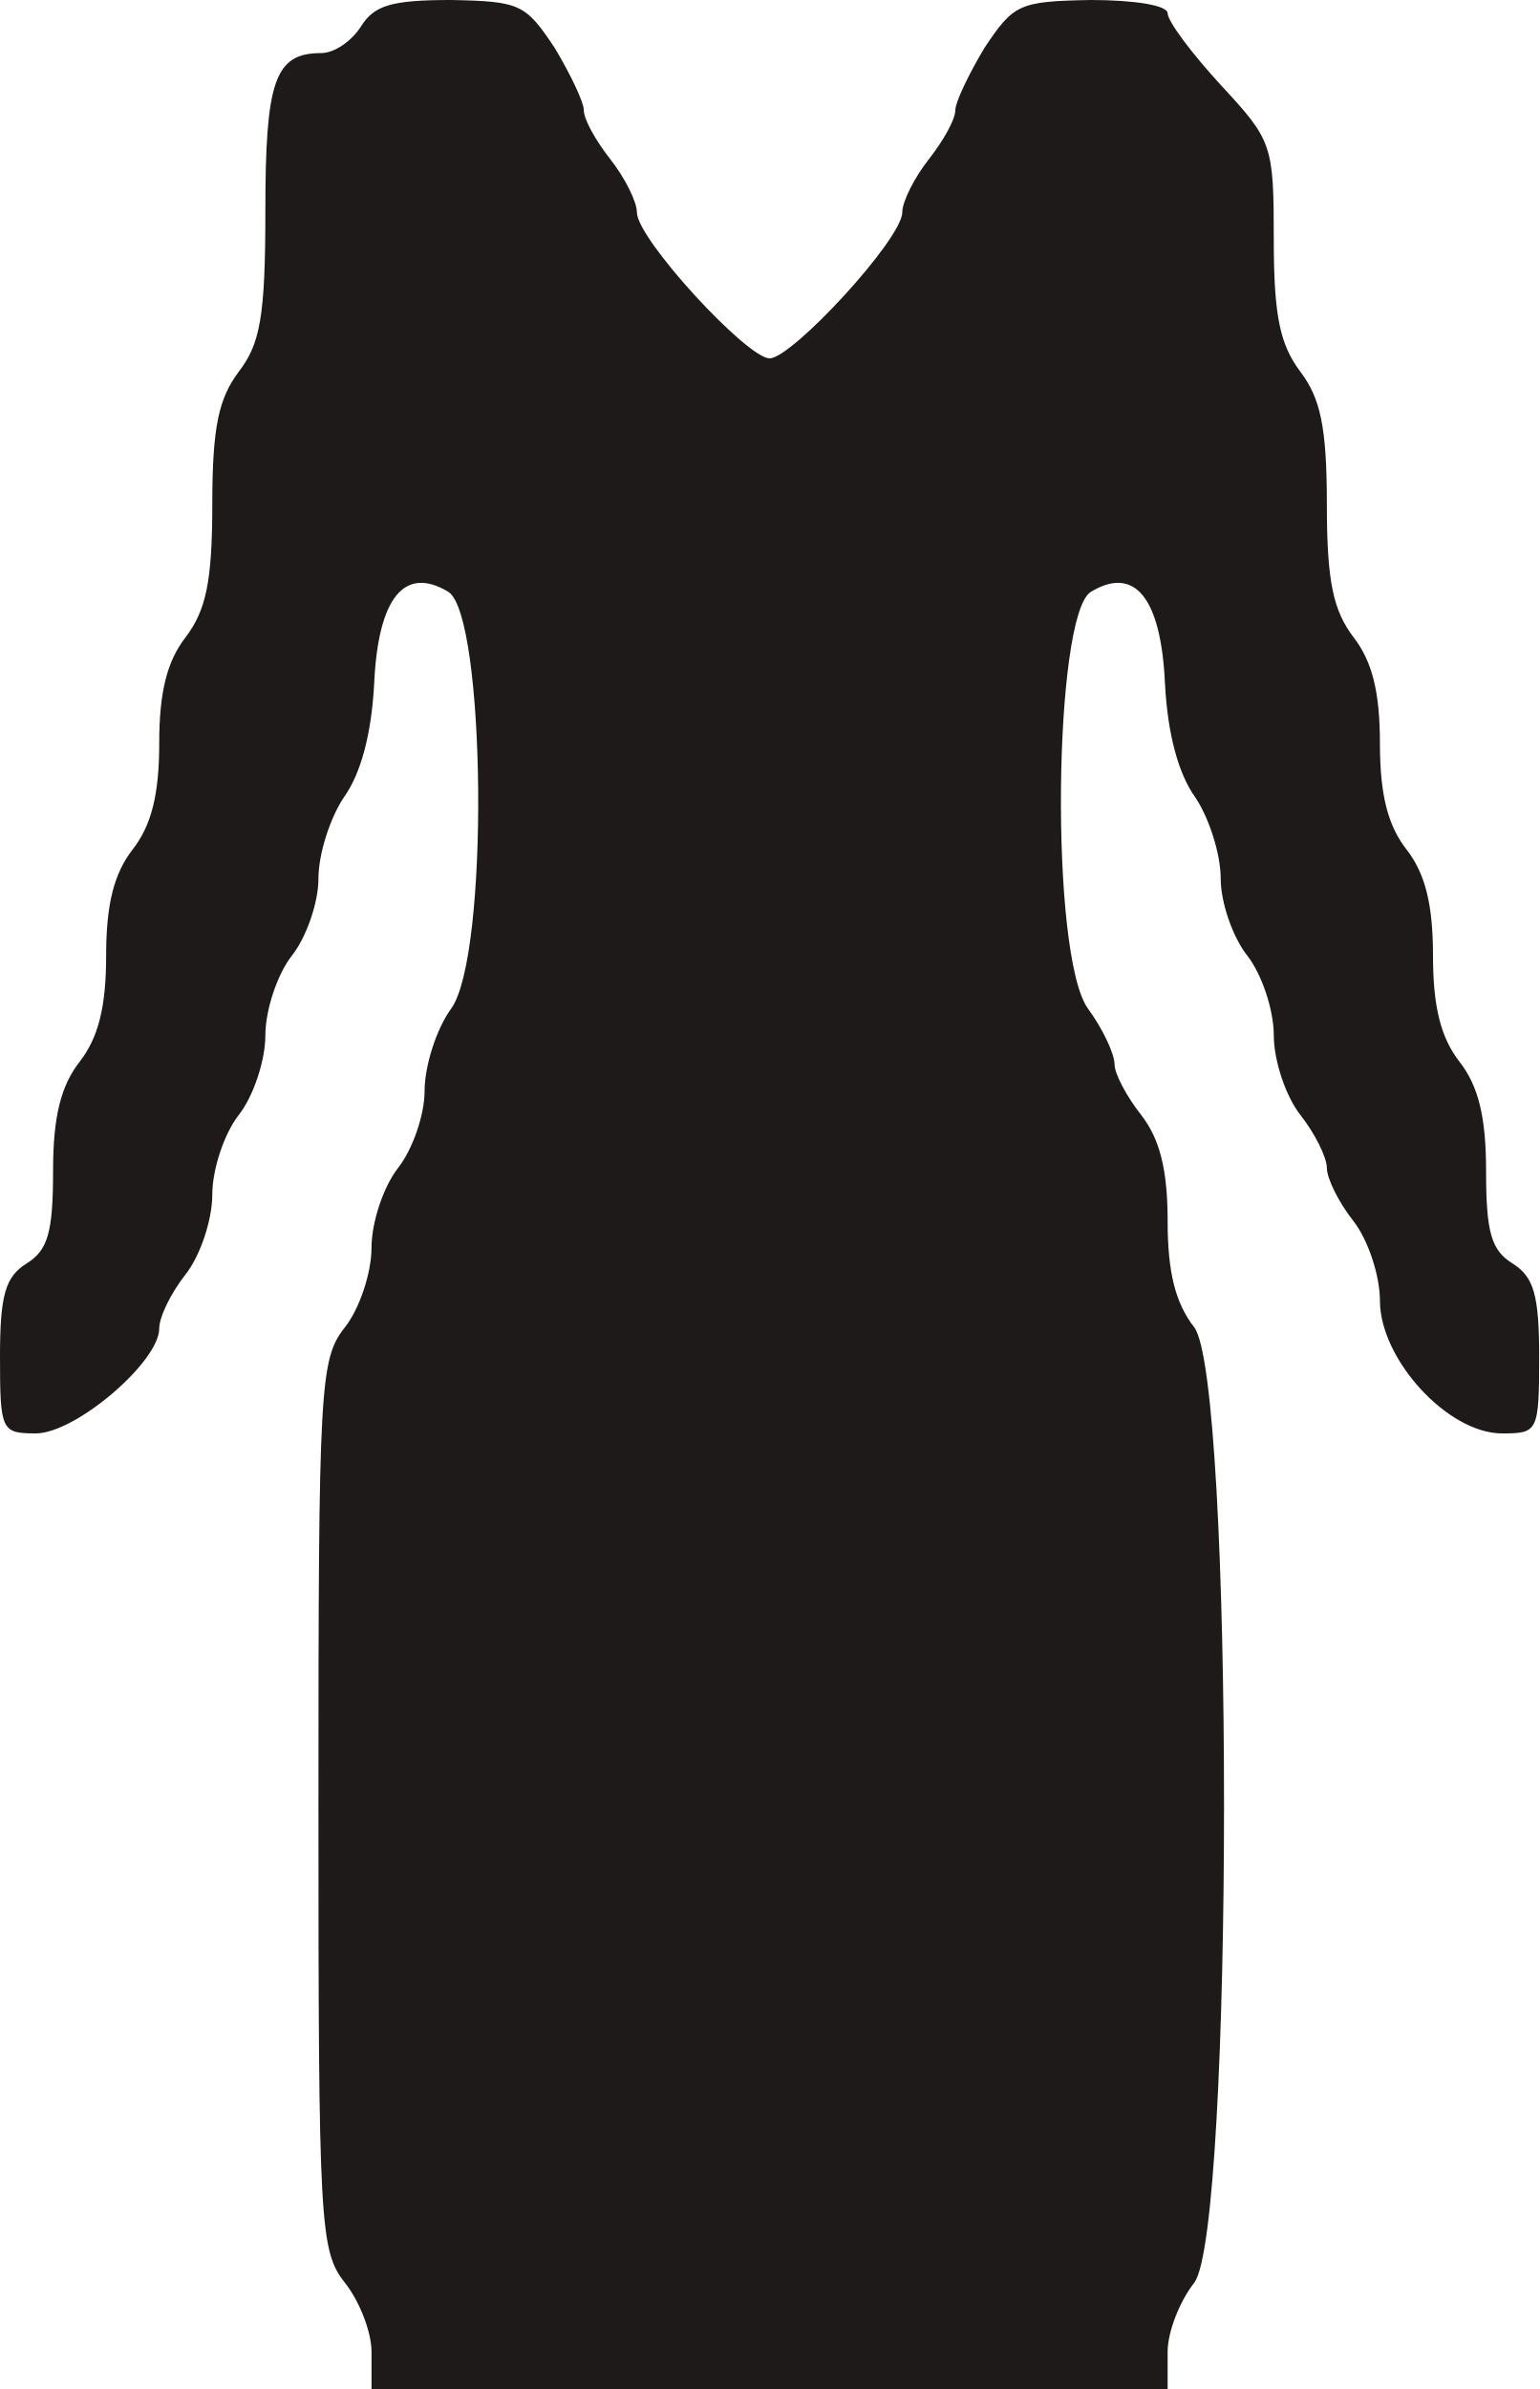
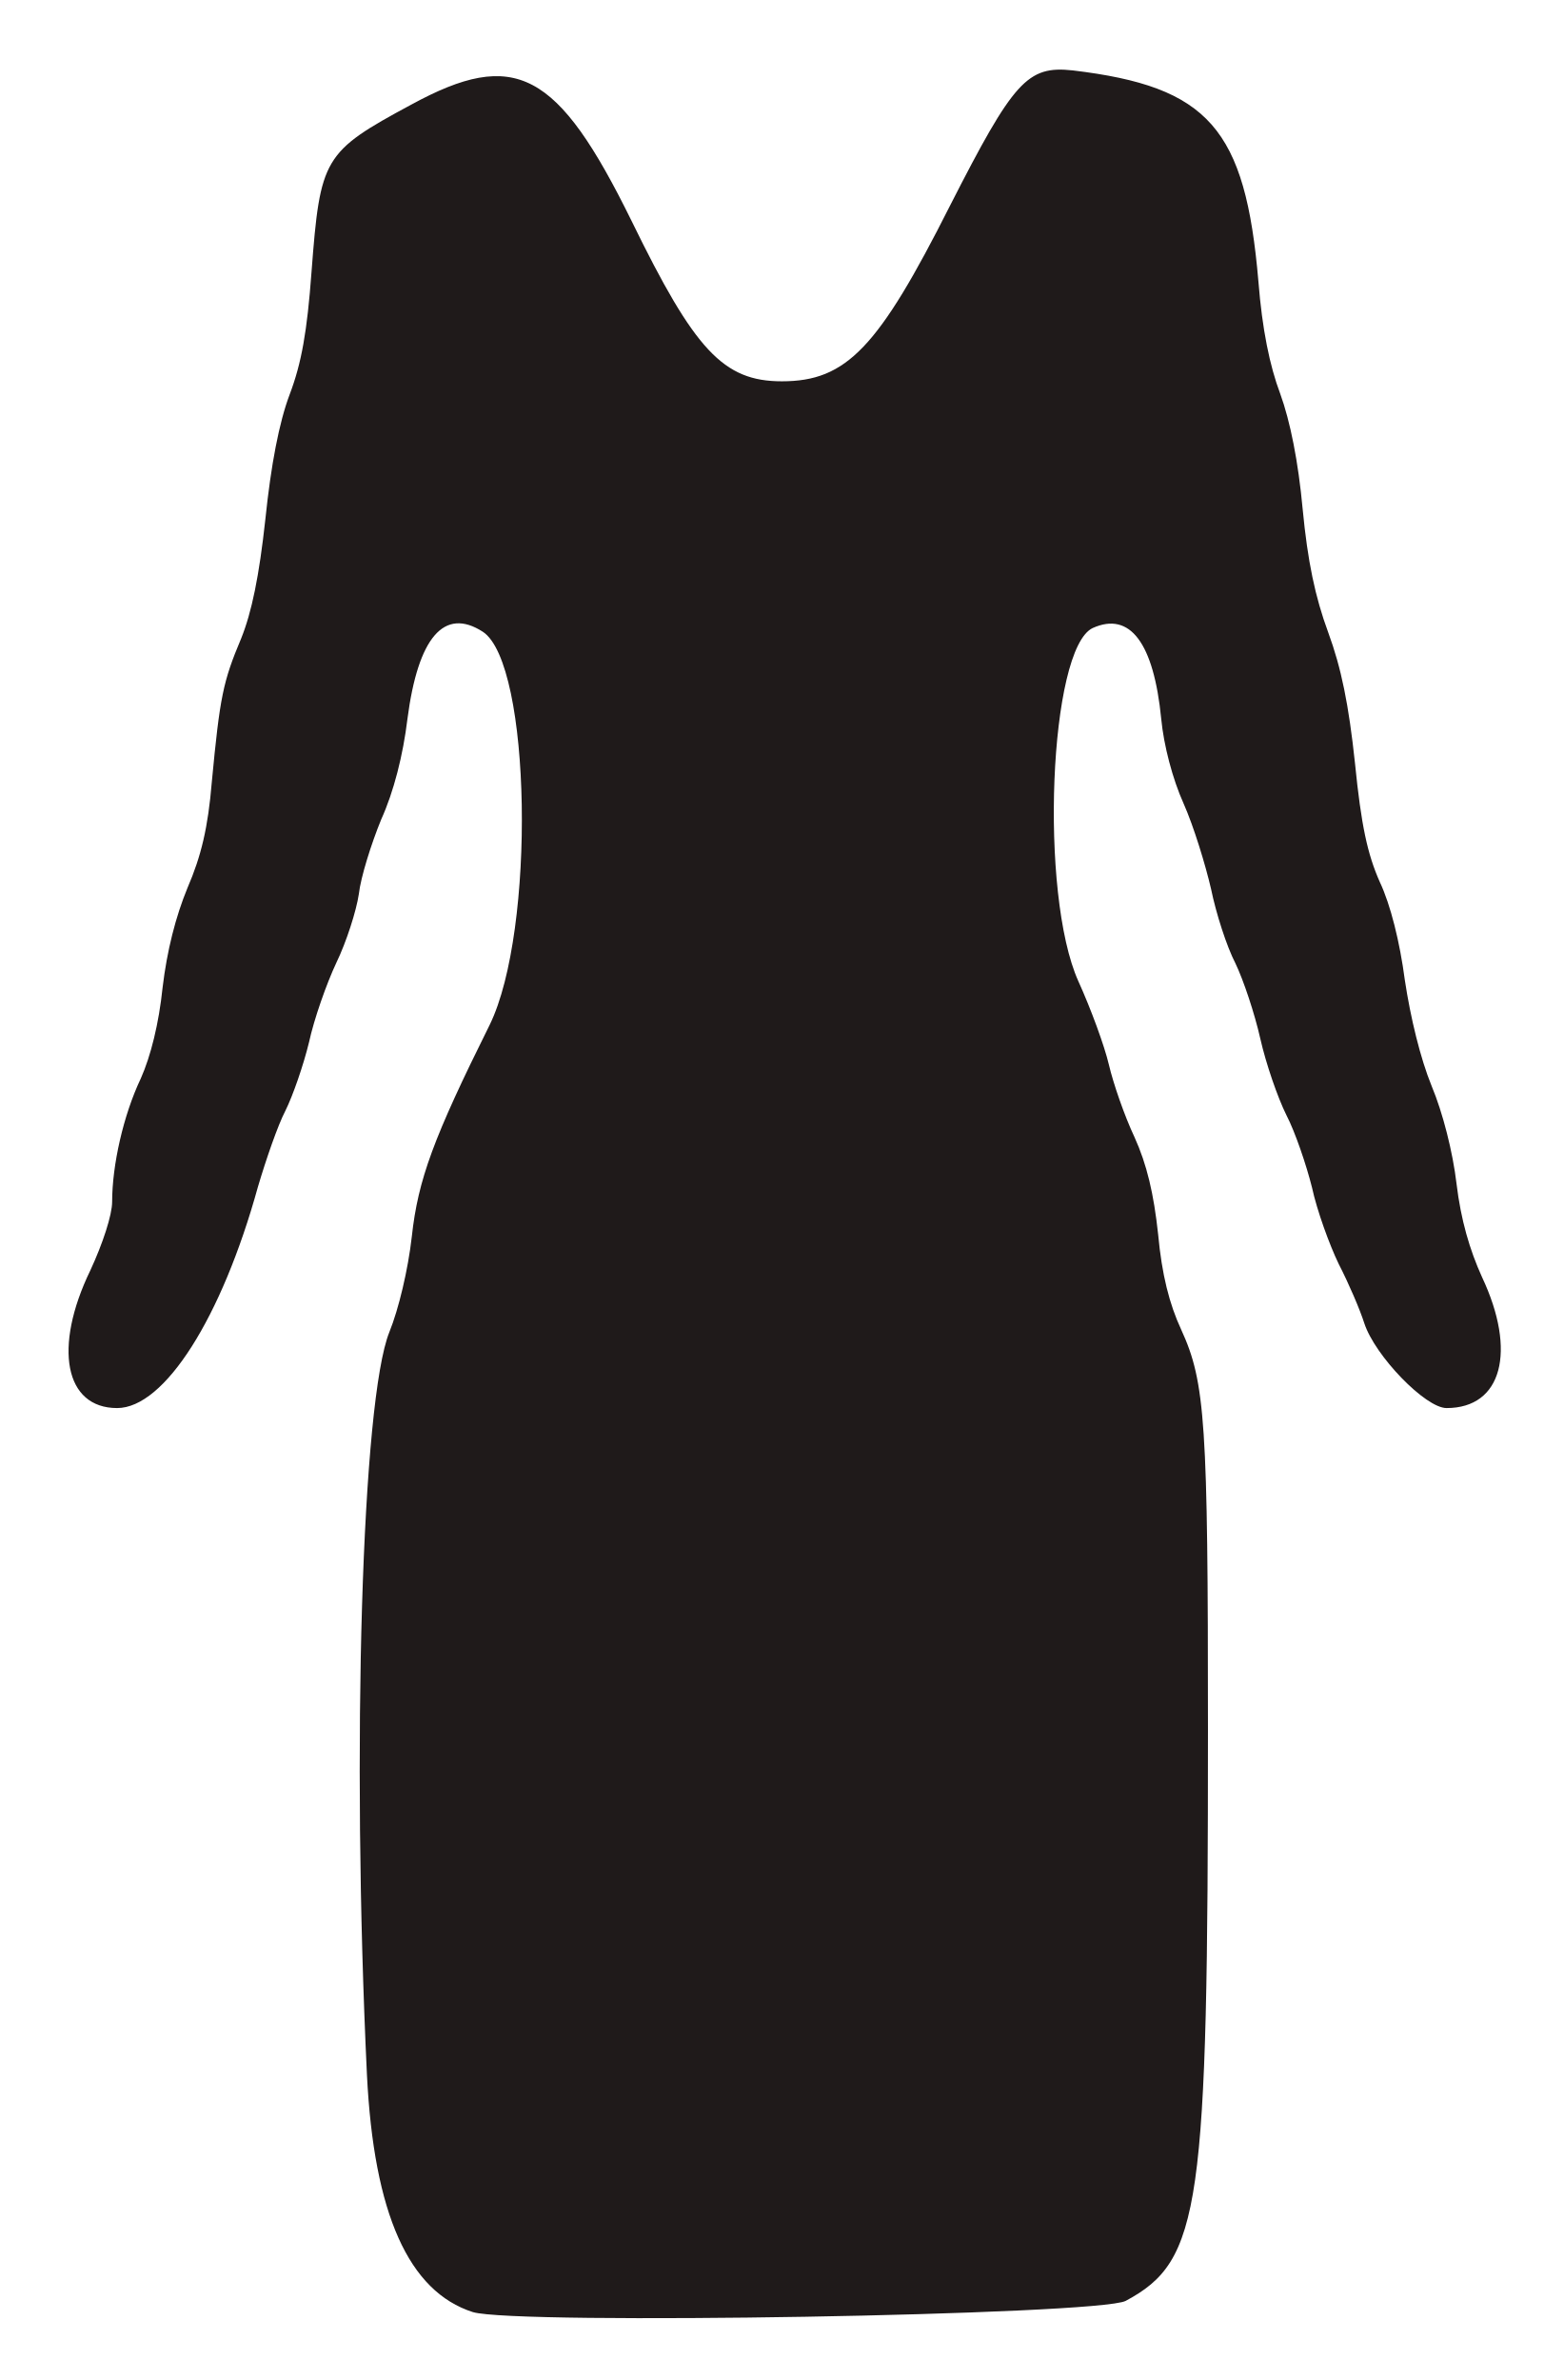
- <svg xmlns="http://www.w3.org/2000/svg" viewBox="0 0 116 180">
-   <path fill="#1f1a1a" fill-rule="evenodd" d="M28.0 177.2C28.0 175.7 27.1 173.4 26.0 172.0C24.1 169.6 24.0 167.7 24.0 136.0C24.0 104.3 24.1 102.4 26.0 100.0C27.1 98.6 28.0 95.9 28.0 94.0C28.0 92.1 28.9 89.4 30.0 88.0C31.1 86.6 32.0 84.0 32.0 82.2C32.0 80.3 32.9 77.5 34.0 76.0C36.9 72.0 36.6 46.4 33.8 44.6C30.5 42.6 28.5 45.0 28.2 51.5C28.0 55.3 27.2 58.3 25.9 60.1C24.9 61.6 24.0 64.3 24.0 66.2C24.0 68.0 23.1 70.6 22.0 72.0C20.9 73.4 20.0 76.1 20.0 78.0C20.0 79.9 19.1 82.6 18.0 84.0C16.9 85.4 16.0 88.1 16.0 90.0C16.0 91.9 15.1 94.6 14.0 96.0C12.9 97.4 12.0 99.2 12.0 100.1C12.0 102.6 5.7 108.0 2.7 108.0C0.1 108.0 0.0 107.8 0.0 102.2C0.0 97.6 0.4 96.2 2.0 95.2C3.6 94.2 4.0 92.9 4.0 88.2C4.0 84.1 4.6 81.8 6.0 80.0C7.4 78.2 8.0 75.9 8.0 72.0C8.0 68.1 8.6 65.8 10.0 64.0C11.4 62.2 12.0 59.9 12.0 56.0C12.0 52.1 12.6 49.8 14.0 48.0C15.5 46.0 16.0 43.9 16.0 38.0C16.0 32.1 16.5 30.0 18.0 28.0C19.6 25.9 20.0 23.9 20.0 15.9C20.0 6.1 20.7 4.0 24.2 4.0C25.2 4.0 26.5 3.1 27.2 2.0C28.2 0.4 29.5 0.0 34.0 0.0C39.2 0.1 39.6 0.3 41.8 3.6C43.0 5.6 44.0 7.7 44.0 8.3C44.0 9.0 44.9 10.6 46.0 12.0C47.1 13.4 48.0 15.2 48.0 16.0C48.0 18.0 56.3 27.0 58.0 27.0C59.7 27.0 68.0 18.0 68.0 16.0C68.0 15.2 68.9 13.4 70.0 12.0C71.1 10.6 72.0 9.0 72.0 8.3C72.0 7.7 73.0 5.6 74.2 3.6C76.4 0.3 76.8 0.1 82.2 0.0C85.5 0.0 88.0 0.4 88.0 1.0C88.0 1.6 89.8 4.0 92.0 6.4C95.9 10.6 96.0 10.9 96.0 18.1C96.0 23.9 96.5 26.0 98.0 28.0C99.5 30.0 100.0 32.1 100.0 38.0C100.0 43.9 100.5 46.0 102.0 48.0C103.4 49.8 104.0 52.1 104.0 56.0C104.0 59.9 104.6 62.2 106.0 64.0C107.4 65.8 108.0 68.1 108.0 72.0C108.0 75.9 108.6 78.2 110.0 80.0C111.4 81.8 112.0 84.1 112.0 88.2C112.0 92.9 112.4 94.2 114.0 95.2C115.6 96.2 116.0 97.6 116.0 102.2C116.0 107.9 115.9 108.0 113.2 108.0C109.1 108.0 104.0 102.4 104.0 98.0C104.0 96.1 103.1 93.4 102.0 92.0C100.9 90.6 100.0 88.8 100.0 88.0C100.0 87.2 99.1 85.4 98.0 84.0C96.9 82.6 96.0 79.9 96.0 78.0C96.0 76.1 95.1 73.4 94.0 72.0C92.9 70.6 92.0 68.0 92.0 66.2C92.0 64.3 91.1 61.6 90.1 60.1C88.8 58.3 88.0 55.3 87.8 51.5C87.5 45.0 85.5 42.6 82.2 44.6C79.4 46.4 79.1 72.0 82.0 76.0C83.1 77.5 84.0 79.4 84.0 80.2C84.0 80.9 84.9 82.6 86.0 84.0C87.4 85.8 88.0 88.1 88.0 92.0C88.0 95.9 88.6 98.2 90.0 100.0C93.0 103.9 93.0 168.1 90.0 172.0C88.9 173.4 88.0 175.7 88.0 177.2L88.0 180.0L58.0 180.0L28.0 180.0L28.0 177.2Z" />
+ <svg xmlns="http://www.w3.org/2000/svg" viewBox="22 28 251 382">
+   <path fill="#1f1a1a" fill-rule="evenodd" d="M202.7 397.3C214.8 390.8 215.9 382.5 215.9 305.5C215.9 256.4 215.5 249.9 211.6 241.4C209.7 237.3 208.5 232.6 207.9 226.1C207.2 219.6 206.1 214.9 204.1 210.5C202.5 207.1 200.7 201.9 200.0 198.9C199.3 195.9 197.1 189.9 195.1 185.5C188.8 171.5 190.4 132.1 197.4 128.8C203.4 126.1 207.2 131.2 208.4 143.4C208.8 147.6 210.2 153.0 212.0 157.0C213.6 160.6 215.5 166.8 216.4 170.7C217.2 174.6 218.9 179.9 220.3 182.6C221.6 185.3 223.4 190.7 224.3 194.7C225.2 198.7 227.1 204.2 228.5 207.0C229.9 209.7 231.7 215.0 232.6 218.6C233.4 222.3 235.4 227.8 236.9 230.9C238.5 234.0 240.3 238.2 241.0 240.4C242.7 245.6 250.8 254.0 254.2 254.0C263.1 254.0 265.5 244.9 259.9 233.0C257.9 228.6 256.5 223.8 255.8 218.0C255.2 212.9 253.6 206.6 251.8 202.3C250.0 197.9 248.4 191.3 247.5 185.3C246.7 179.2 245.2 173.2 243.5 169.6C241.5 165.1 240.5 160.5 239.5 150.5C238.5 141.1 237.3 135.2 235.2 129.5C233.1 123.8 231.9 118.1 231.1 109.7C230.4 102.1 229.1 95.6 227.5 91.2C225.8 86.7 224.6 80.8 224.0 73.2C221.9 48.6 216.0 41.9 194.2 39.3C186.9 38.5 184.7 41.0 174.5 61.0C163.0 83.8 157.9 89.2 147.5 89.2C138.1 89.2 133.5 84.2 123.4 63.5C111.5 39.3 104.7 35.7 88.0 44.8C73.9 52.4 73.4 53.3 72.0 71.7C71.3 81.2 70.4 86.3 68.5 91.3C66.8 95.8 65.5 102.6 64.6 111.3C63.6 120.5 62.4 126.3 60.7 130.5C57.8 137.4 57.3 139.8 56.0 153.5C55.4 160.8 54.3 165.4 52.1 170.5C50.2 175.1 48.8 180.6 48.1 186.5C47.5 192.3 46.2 197.5 44.6 201.1C41.8 207.0 40.0 215.0 40.0 220.9C40.0 223.0 38.5 227.6 36.5 231.9C30.5 244.3 32.4 254.0 40.8 254.0C48.4 254.0 57.6 239.5 63.4 218.5C64.7 214.1 66.6 208.6 67.8 206.3C69.0 203.9 70.7 199.0 71.6 195.3C72.4 191.6 74.4 185.9 76.0 182.5C77.6 179.2 79.2 174.2 79.6 171.5C79.9 168.8 81.6 163.4 83.2 159.5C85.2 155.1 86.7 149.2 87.4 143.4C89.1 130.3 93.3 125.4 99.5 129.4C107.3 134.5 108.0 177.4 100.6 192.5C91.6 210.6 89.1 217.3 88.1 226.5C87.5 231.8 86.0 238.1 84.5 241.8C80.1 252.7 78.4 308.5 80.9 361.0C82.0 383.3 87.6 395.8 97.9 399.1C104.8 401.2 198.3 399.6 202.7 397.3Z" />
</svg>
